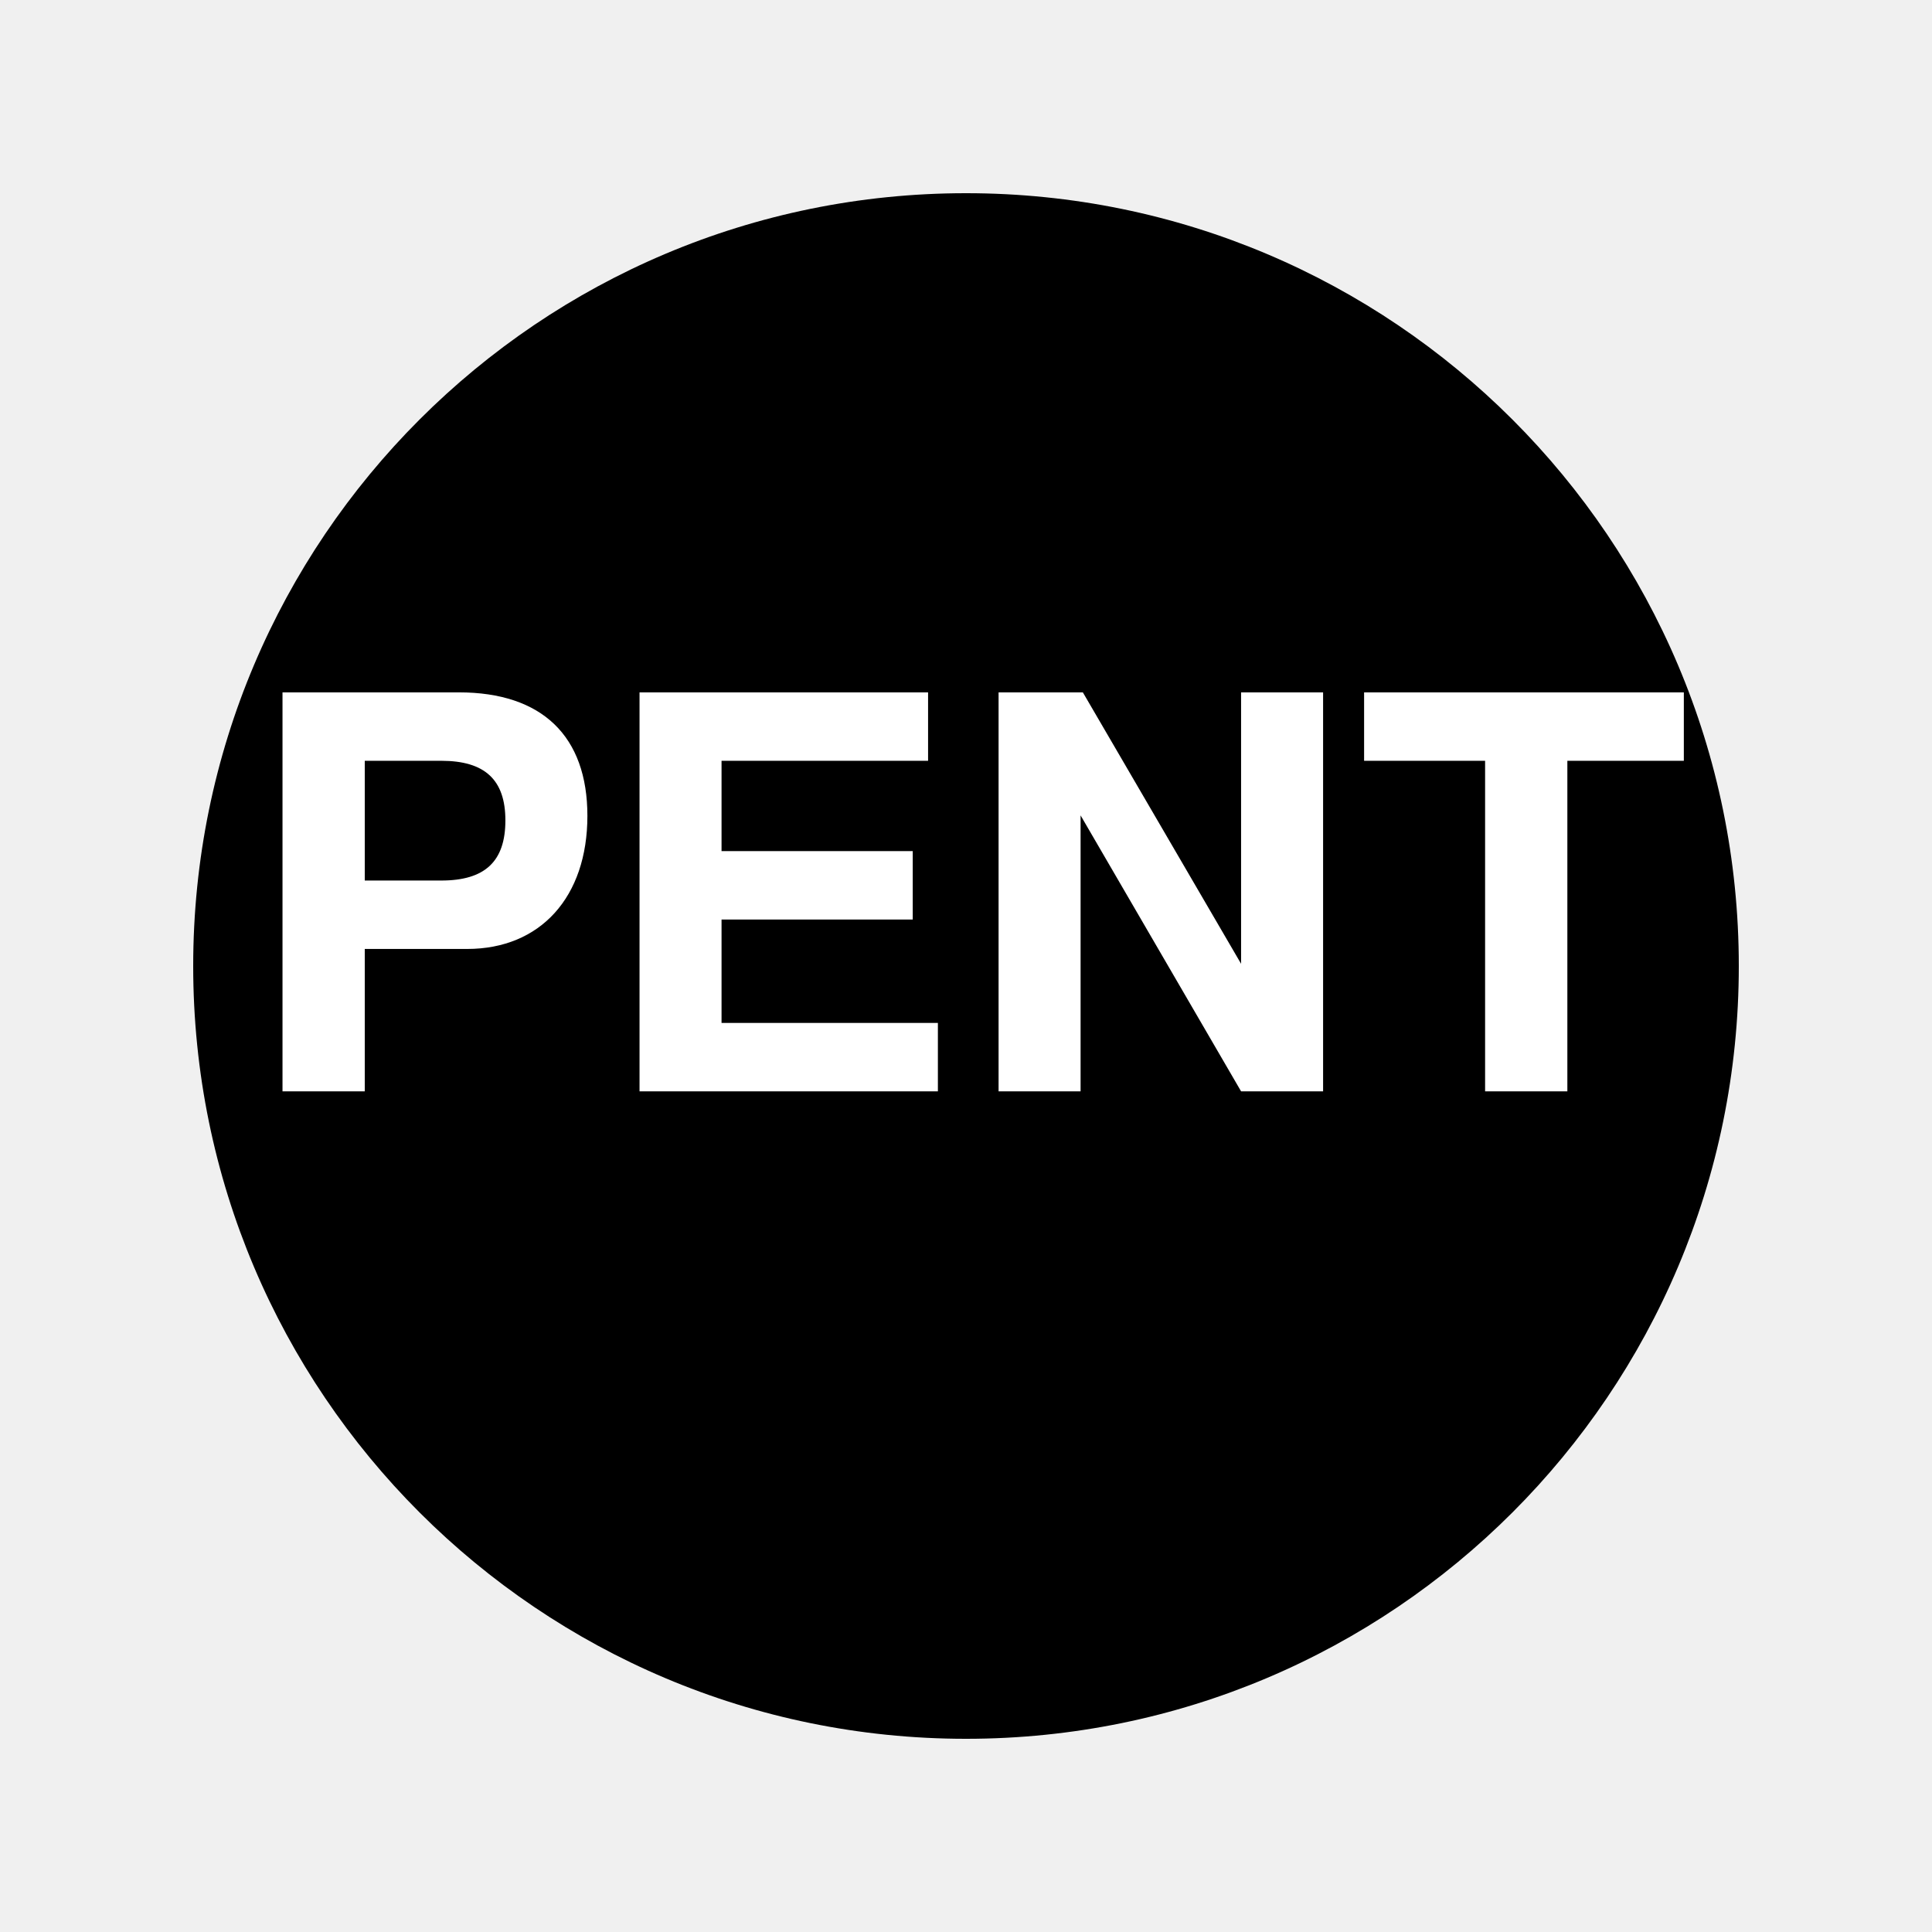
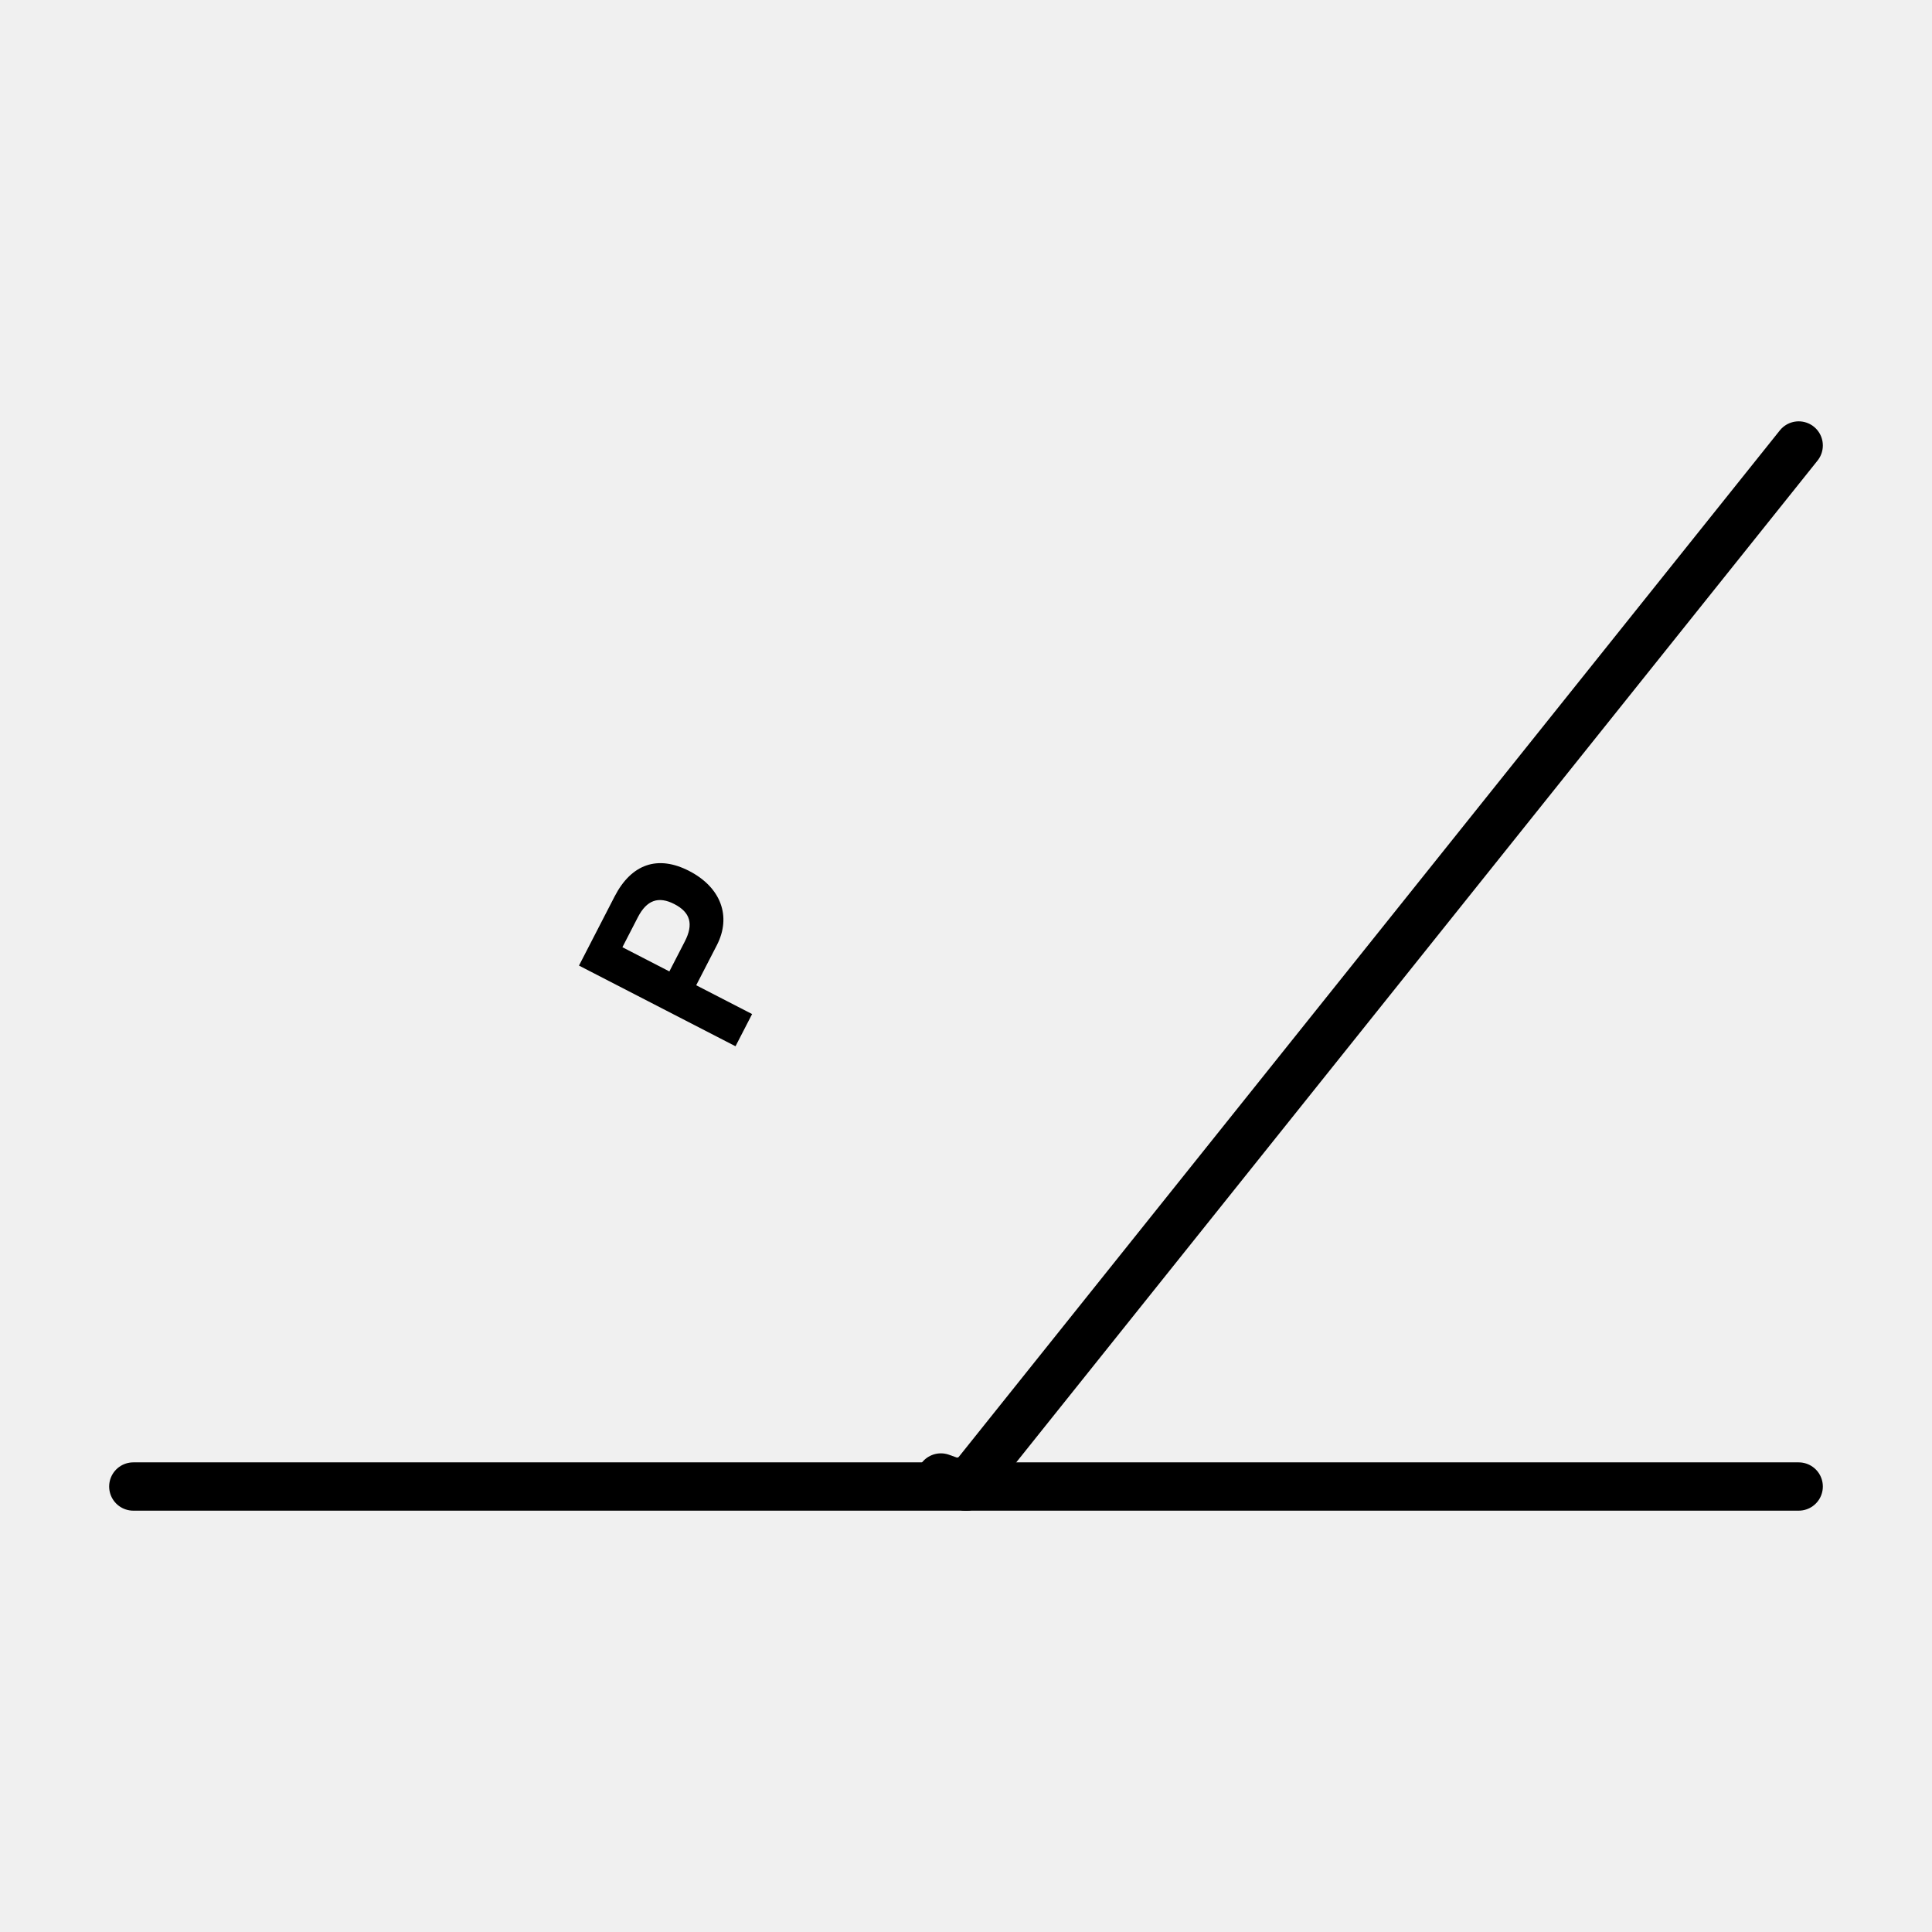
<svg xmlns="http://www.w3.org/2000/svg" viewBox="0 0 120 120" width="120" height="120">
-   <circle cx="60" cy="60" r="48" fill="#000000" />
-   <text x="60" y="60" font-family="Helvetica, Arial, sans-serif" font-size="34" font-weight="bold" fill="#ffffff" text-anchor="middle" dominant-baseline="central">PENT</text>
+   <polyline fill="none" stroke="#000" stroke-width="3" stroke-linecap="round" stroke-linejoin="round" points="8.28,92.33 111.72,92.33" />
+   <polyline fill="none" stroke="#000" stroke-width="3" stroke-linecap="round" stroke-linejoin="round" points="111.72,27.67 60,92.33" />
+   <polyline fill="none" stroke="#000" stroke-width="3" stroke-linecap="round" stroke-linejoin="round" points="58.44,91.77 60,92.33 59.75,92" />
+   <text x="44.4" y="59.98" font-family="Helvetica" font-size="15" font-weight="bold" text-anchor="middle" dominant-baseline="central" fill="#000" transform="rotate(-62.73497,44.4,59.98)">P</text>
</svg>
